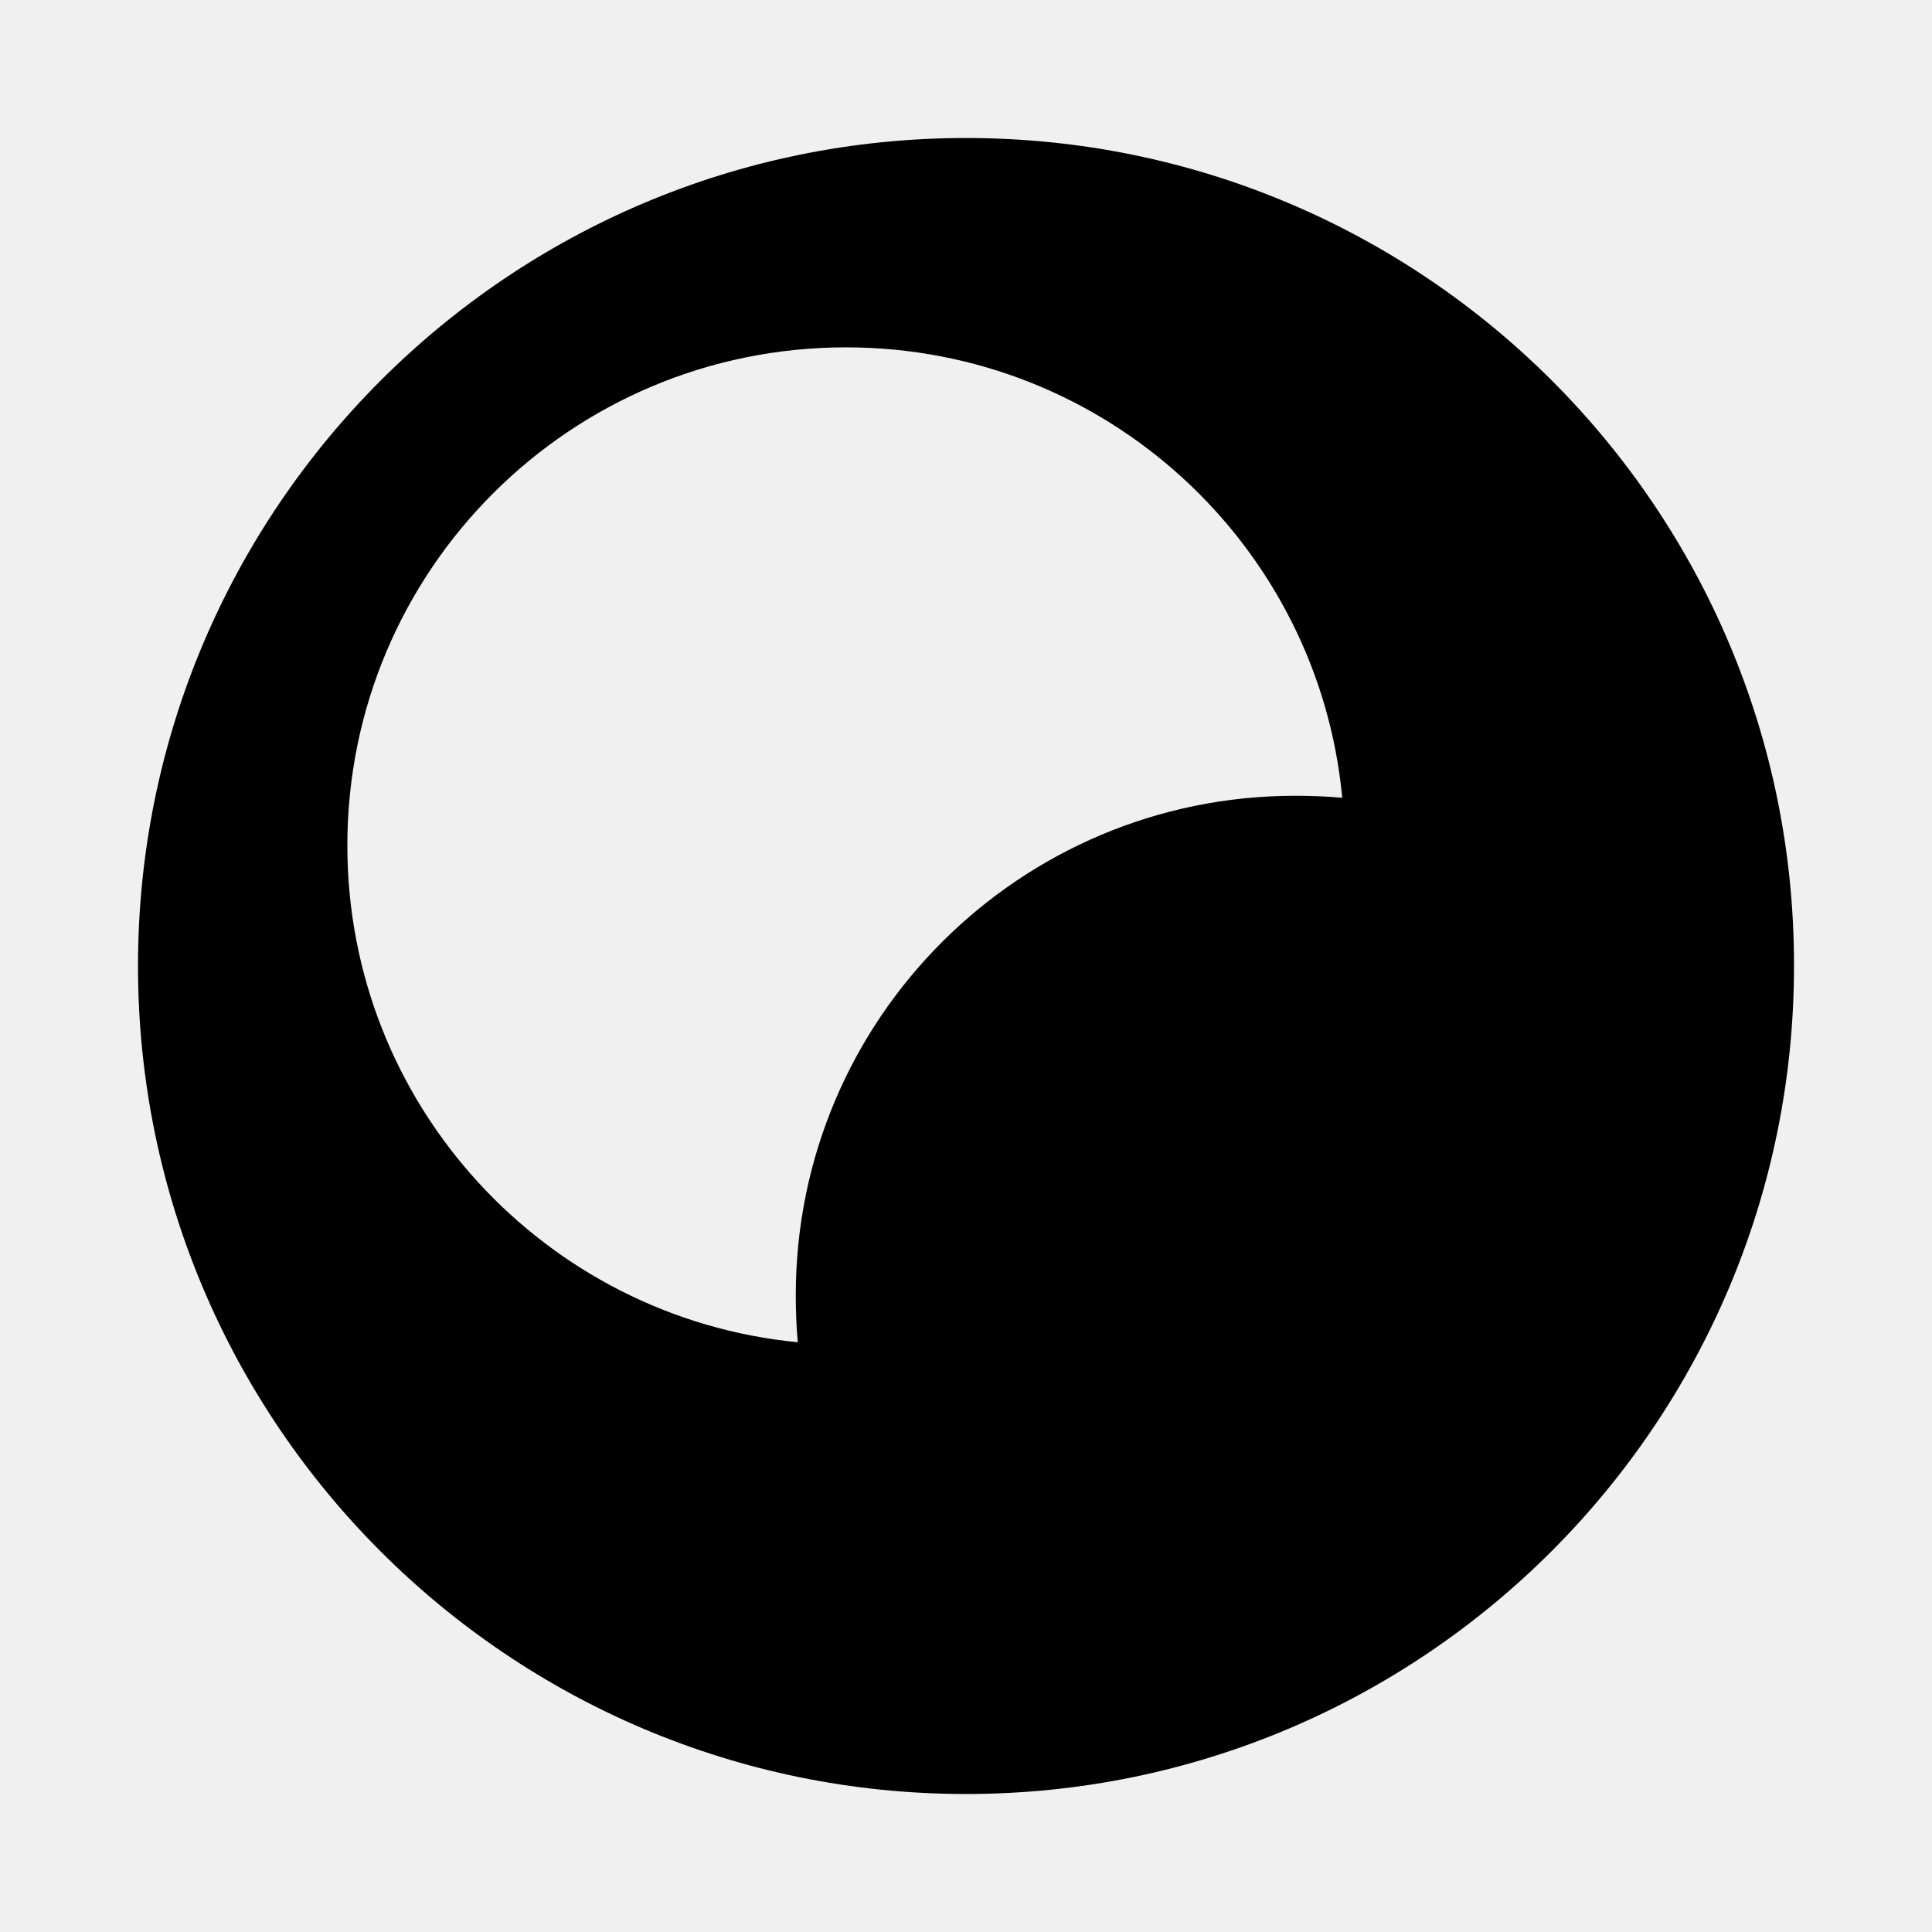
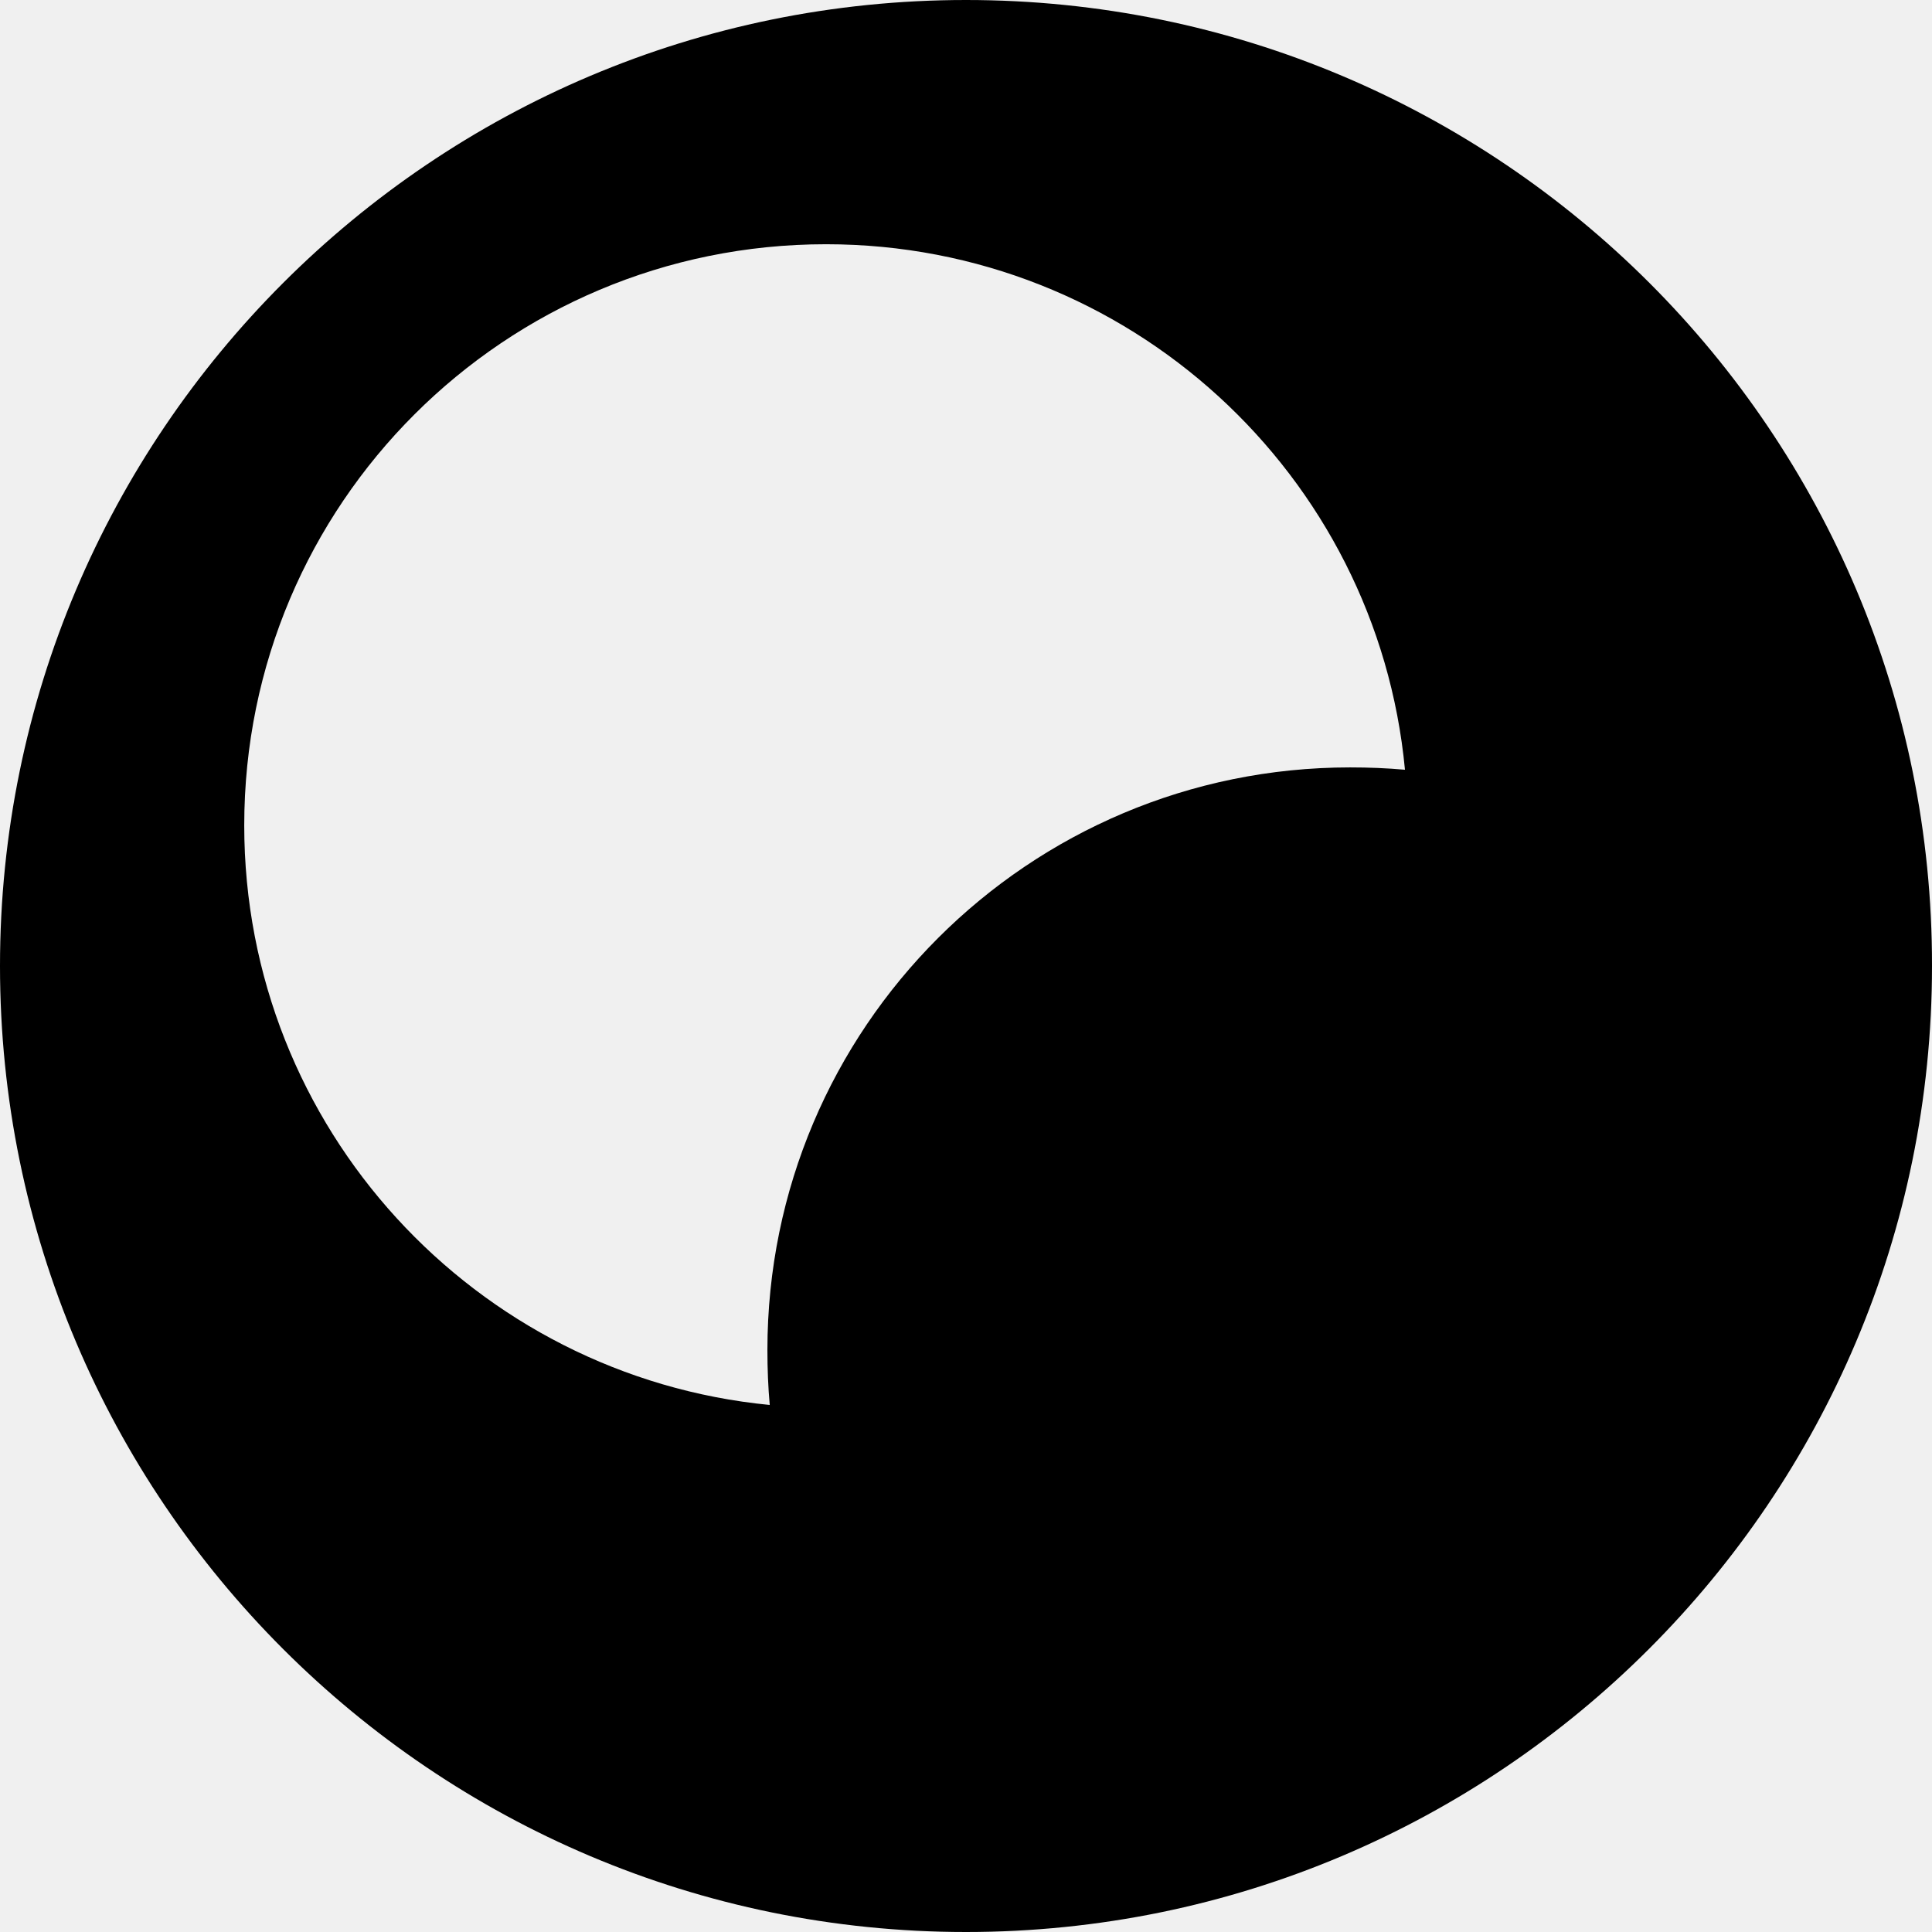
- <svg xmlns="http://www.w3.org/2000/svg" viewBox="-2 -2 28 28">
+ <svg xmlns="http://www.w3.org/2000/svg" viewBox="0 0 24 24">
+   <style>
+     path { fill: #000; }
+     @media (prefers-color-scheme: dark) { path { fill: #fff; } }
+   </style>
  <path fill-rule="evenodd" clip-rule="evenodd" d="M12 0C5.376 0 0 5.376 0 12C0 18.624 5.376 24 12 24C18.624 24 24 18.624 24 12C24.01 5.376 18.634 0 12 0ZM3.034 10.253C3.034 6.259 6.269 3.034 10.262 3.034C14.016 3.034 17.107 5.894 17.453 9.562C17.232 9.542 17.002 9.533 16.771 9.533C12.778 9.533 9.533 12.768 9.533 16.771C9.533 17.002 9.542 17.232 9.562 17.453C5.904 17.098 3.034 14.016 3.034 10.253Z" />
</svg>
